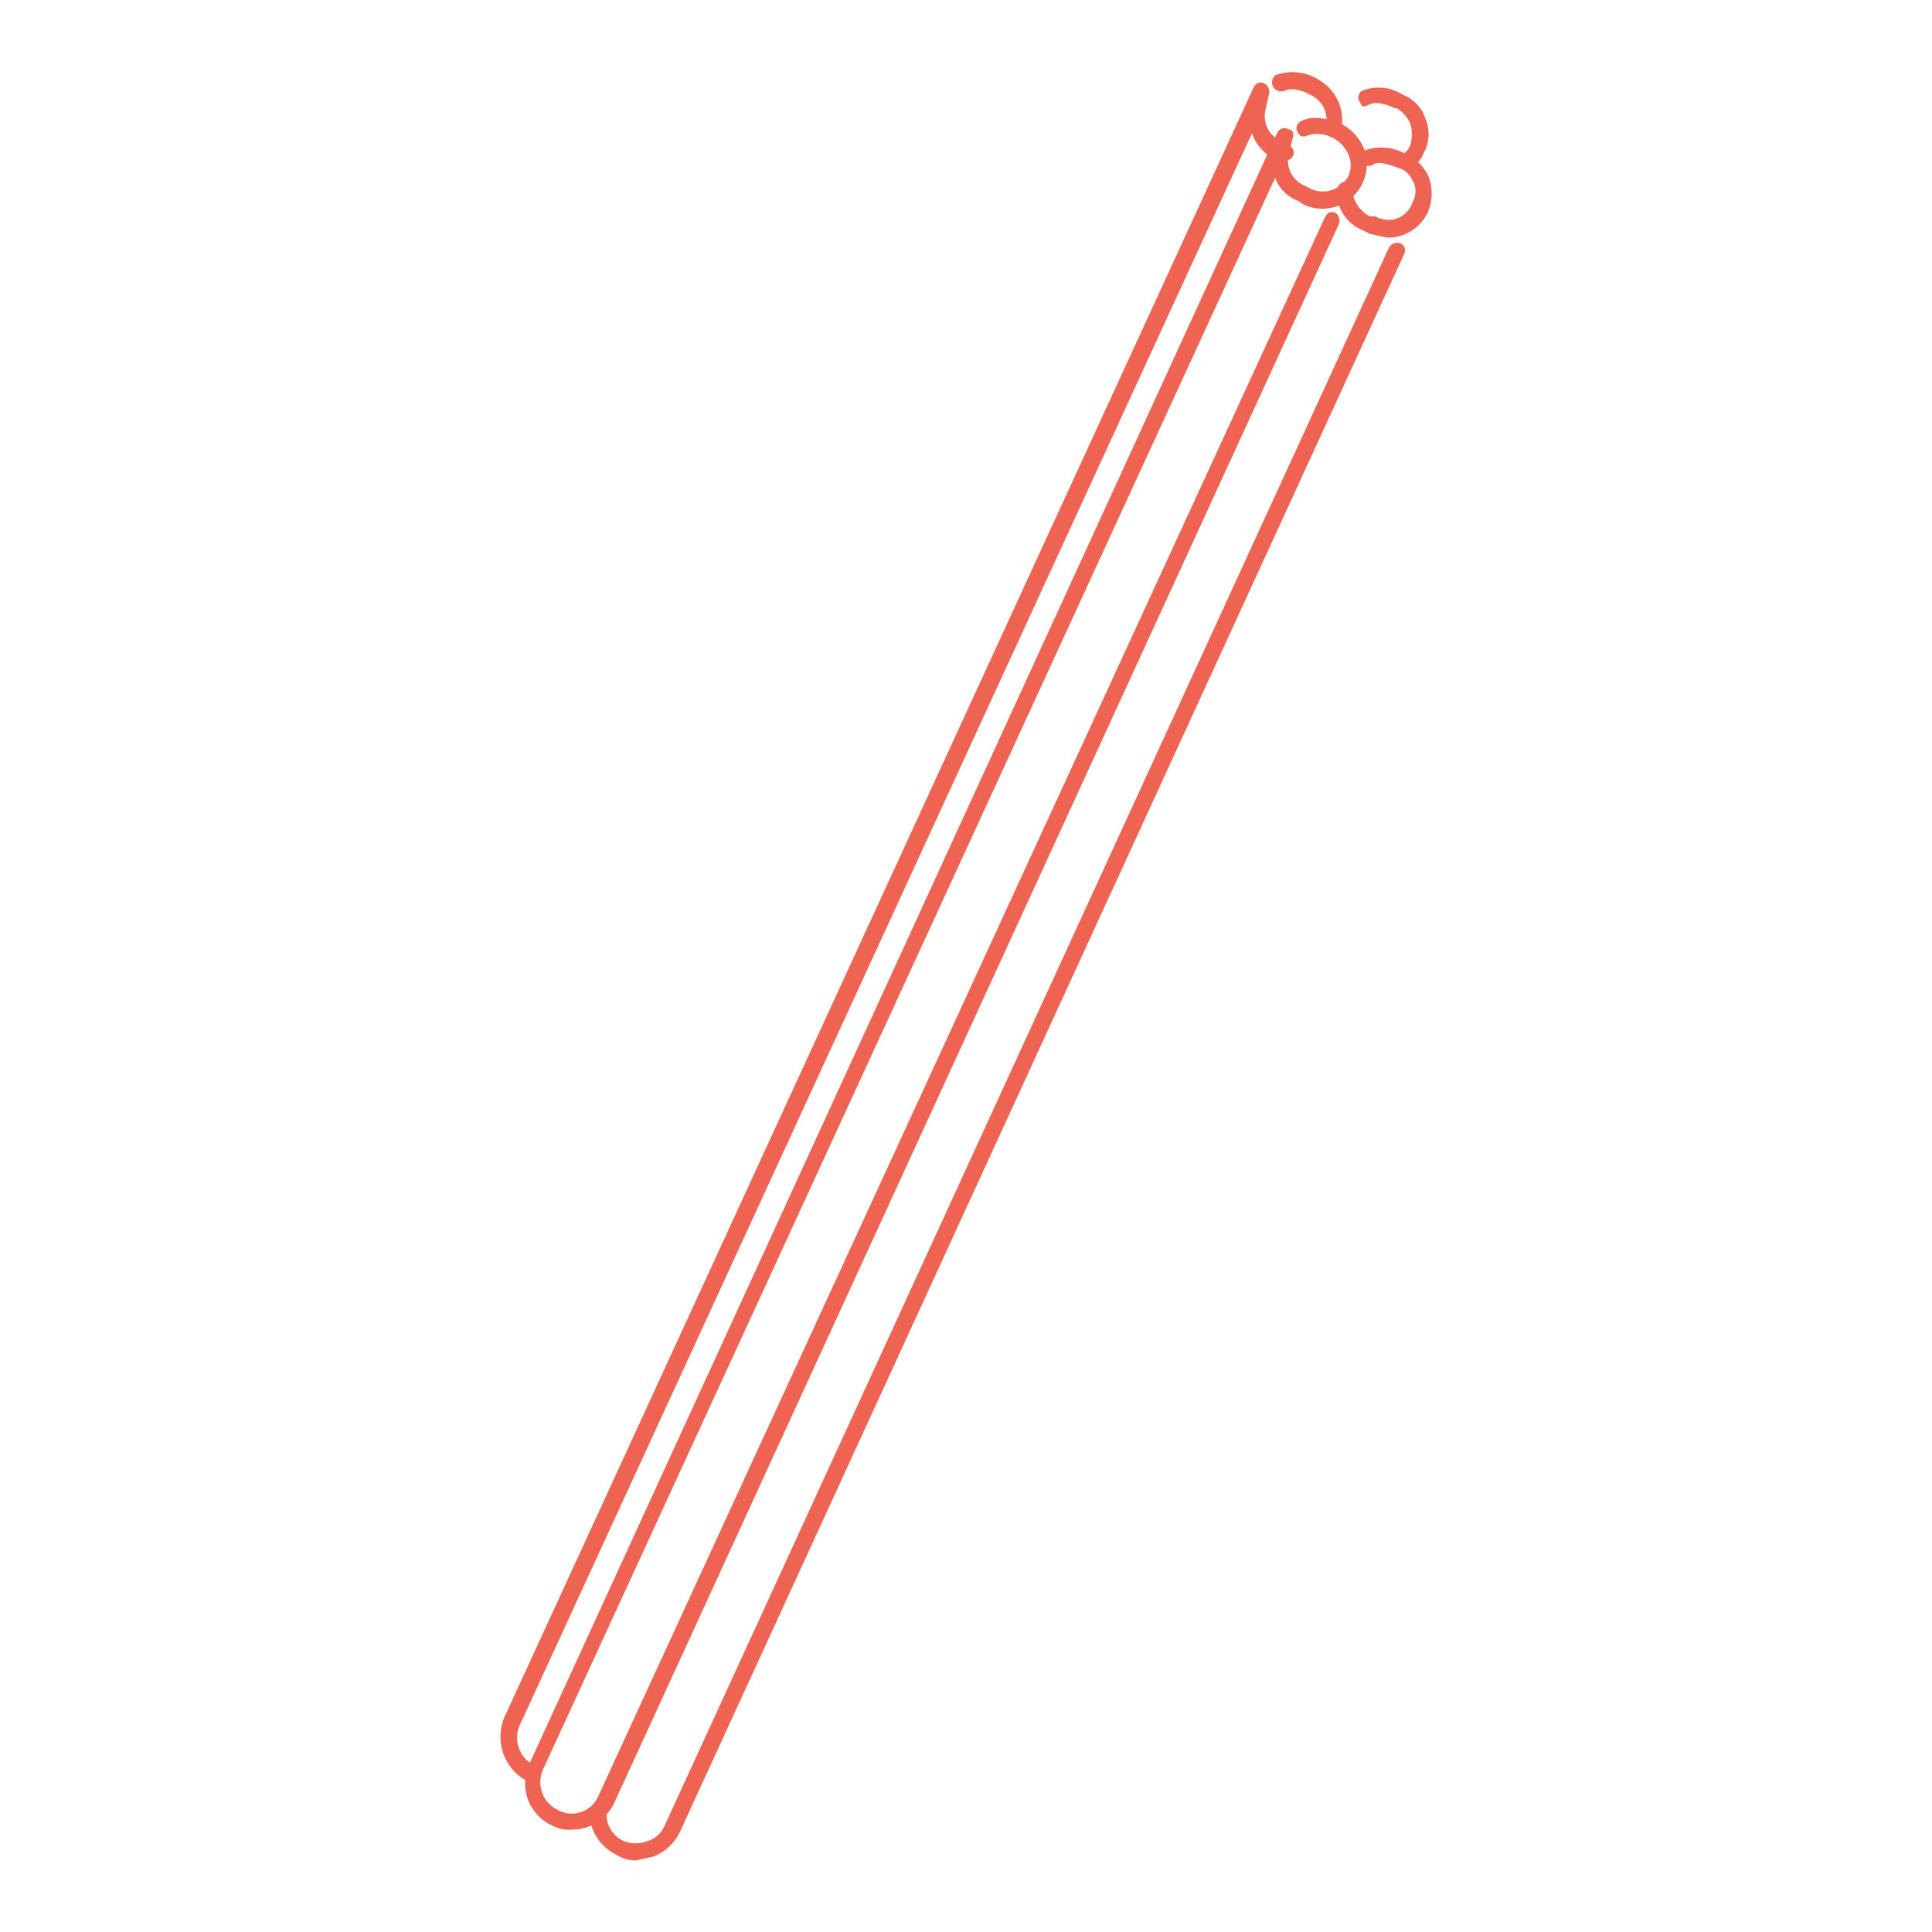
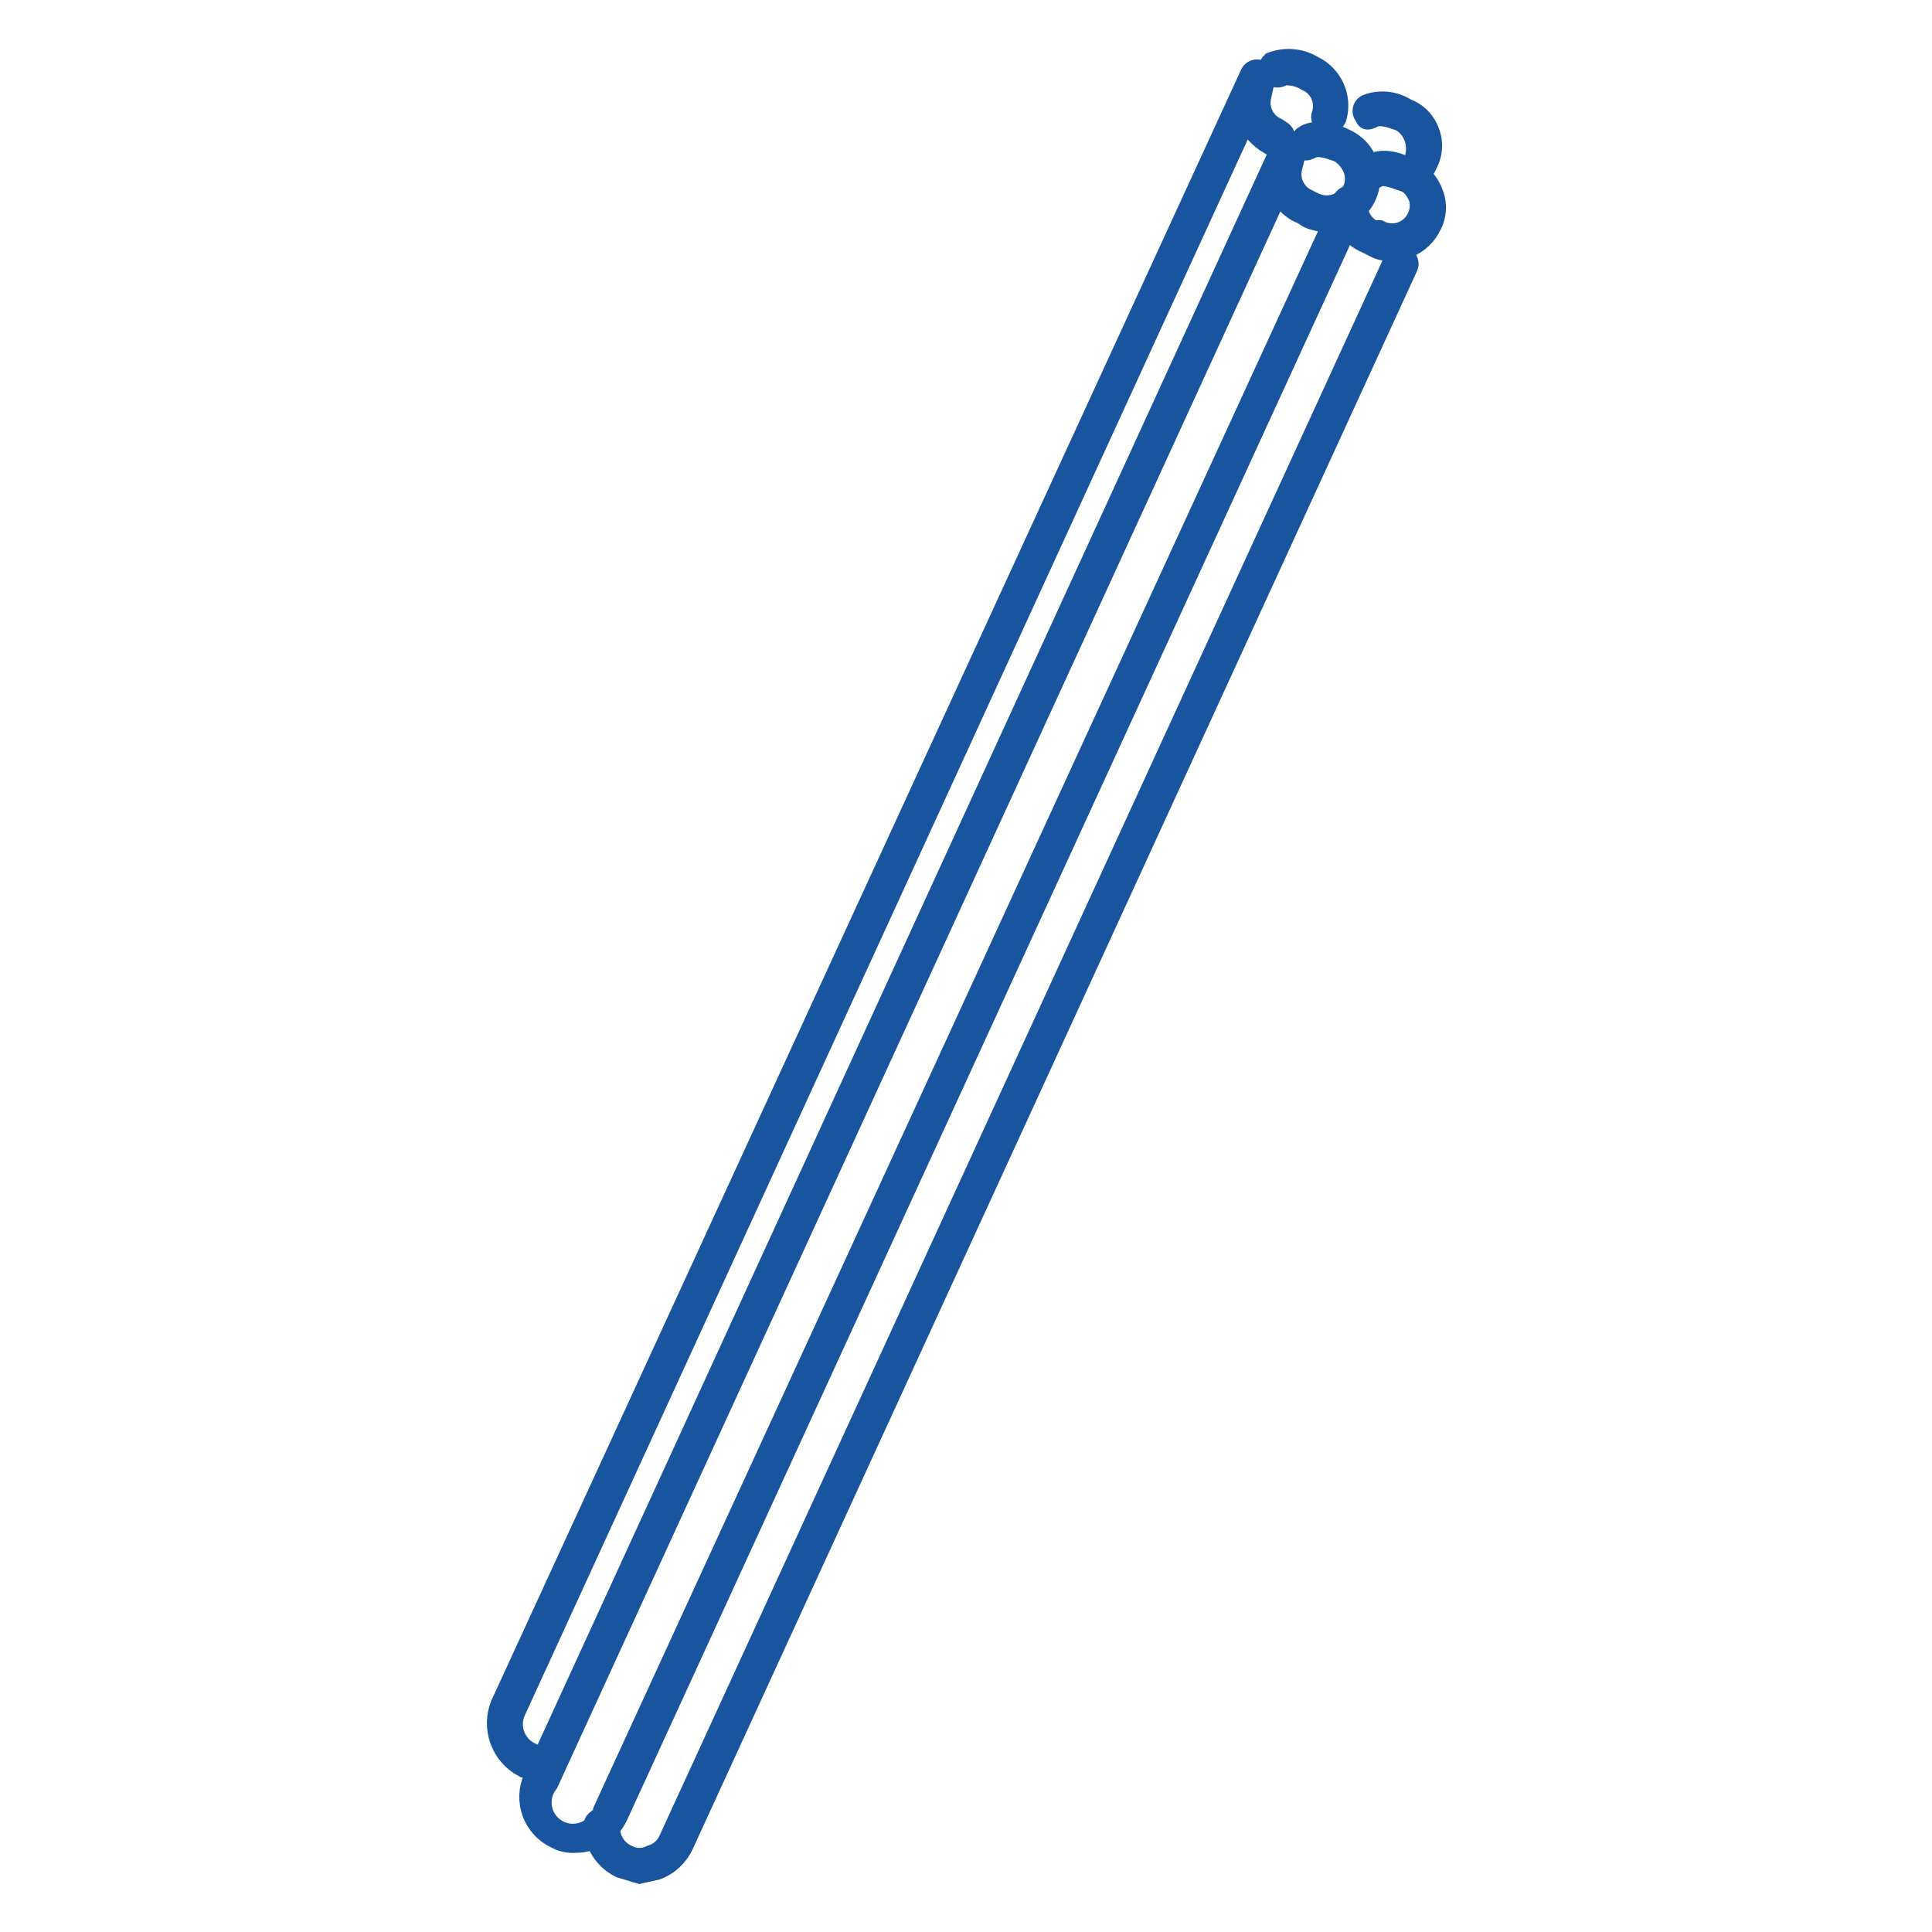
<svg xmlns="http://www.w3.org/2000/svg" id="Capa_1" data-name="Capa 1" viewBox="0 0 100 100">
  <defs>
-     <style>.cls-1{fill:#ee6352;}</style>
+     <style>.cls-1{fill:#18559e;stroke:#18559e;stroke-miterlimit:10;}</style>
  </defs>
-   <path class="cls-1" d="M72.9,8.6h-.3a.5.5,0,0,1,0-.6,1,1,0,0,0,.4-.5,2,2,0,0,0,0-1.1,1.8,1.8,0,0,0-.7-.8h-.1c-.2-.1-.9-.4-1.3-.2s-.4.1-.5-.1a.4.4,0,0,1,.1-.6,2.3,2.3,0,0,1,2.1.2,2,2,0,0,1,1.2,1.3,2,2,0,0,1-.1,1.7,1.8,1.8,0,0,1-.5.7Z" />
-   <path class="cls-1" d="M71.8,12.3l-.9-.2-.4-.2a2.1,2.1,0,0,1-1.3-2,.5.5,0,0,1,.4-.5h0c.3,0,.4.2.4.5a1.7,1.7,0,0,0,.9,1.3h.3a1.3,1.3,0,0,0,1.9-.7,1.2,1.2,0,0,0,.1-1c-.2-.4-.4-.7-.8-.8h0c-.3-.1-1-.4-1.3-.2a.4.4,0,0,1-.6-.1c-.1-.2-.1-.5.1-.6a2.5,2.5,0,0,1,2.2.2A2.2,2.2,0,0,1,74,9.3a2.5,2.5,0,0,1-.1,1.7A2.3,2.3,0,0,1,71.8,12.3Z" />
-   <path class="cls-1" d="M32.9,96.3a1.9,1.9,0,0,1-1-.3,2.5,2.5,0,0,1-1.4-2.2.4.4,0,0,1,.4-.4h0a.5.5,0,0,1,.5.4,1.5,1.5,0,0,0,.9,1.5,1.7,1.7,0,0,0,1.2,0,1.4,1.4,0,0,0,.9-.8L71.9,12.8a.5.5,0,0,1,.6-.2.4.4,0,0,1,.2.5L35.2,94.8a2.5,2.5,0,0,1-1.4,1.3Z" />
-   <path class="cls-1" d="M29.6,94.7a1.8,1.8,0,0,1-1-.2,2.4,2.4,0,0,1-1.2-3.2L66.1,6.9a.4.4,0,0,1,.6-.2c.2,0,.3.2.2.5l-.2.8a1.4,1.4,0,0,0,.8,1.6l.4.2a1.5,1.5,0,0,0,1.9-.7,1.4,1.4,0,0,0,0-1.1,1.8,1.8,0,0,0-.7-.8h0A1.7,1.7,0,0,0,67.7,7c-.2.1-.4.1-.5-.1a.4.4,0,0,1,.1-.6c.8-.5,2,.1,2.1.1a2.5,2.5,0,0,1,1.2,1.3,2.3,2.3,0,0,1-3.1,2.9l-.3-.2A2,2,0,0,1,66,9.2L28.1,91.6a1.6,1.6,0,0,0,.8,2.1,1.5,1.5,0,0,0,2.1-.8L68.6,11.2a.4.4,0,0,1,.5-.2.5.5,0,0,1,.2.6L31.8,93.3A2.4,2.4,0,0,1,29.6,94.7Z" />
-   <path class="cls-1" d="M69,7.1h-.1c-.3-.1-.4-.3-.3-.5a1.4,1.4,0,0,0-.8-1.7h0c-.3-.2-1-.4-1.3-.2a.5.5,0,0,1-.6-.2.5.5,0,0,1,.1-.6,2.5,2.5,0,0,1,2.2.2,2.4,2.4,0,0,1,1.2,2.7C69.3,7,69.2,7.1,69,7.1Z" />
-   <path class="cls-1" d="M27.5,92.2h-.2a2.6,2.6,0,0,1-1.2-3.3L64.9,4.5a.4.4,0,0,1,.5-.2.5.5,0,0,1,.3.5l-.2.9a1.4,1.4,0,0,0,.8,1.6l.3.2a.4.4,0,1,1-.3.7h-.4a2.4,2.4,0,0,1-1.1-1.3L26.9,89.3a1.6,1.6,0,0,0,.8,2.1.4.4,0,0,1,.2.6A.5.5,0,0,1,27.5,92.2Z" />
+   <path class="cls-1" d="M73.1,9.3h-.3c-.2-.2-.1-.4,0-.6a1,1,0,0,0,.4-.5,1.7,1.7,0,0,0,0-1,1.6,1.6,0,0,0-.7-.9h0c-.3-.1-1-.4-1.4-.2s-.4.1-.5-.1a.4.4,0,0,1,.1-.6,2.3,2.3,0,0,1,2.1.2A2,2,0,0,1,74,6.8a2,2,0,0,1-.1,1.7,1.8,1.8,0,0,1-.5.7Z" />
+   <path class="cls-1" d="M72,13a1.5,1.5,0,0,1-.9-.2l-.4-.2a2.1,2.1,0,0,1-1.3-2,.5.5,0,0,1,.4-.5h0c.3.1.5.2.5.5a1.4,1.4,0,0,0,.8,1.3h.3a1.4,1.4,0,0,0,1.9-.6,1.4,1.4,0,0,0,.1-1.1c-.2-.4-.4-.7-.8-.8h0c-.3-.1-1-.4-1.3-.2a.4.4,0,0,1-.6-.1.5.5,0,0,1,.2-.6c.8-.5,1.9.1,2.1.2A2.2,2.2,0,0,1,74.2,10a2,2,0,0,1-.1,1.7A2.3,2.3,0,0,1,72,13Z" />
+   <path class="cls-1" d="M33.1,97l-1-.3a2.5,2.5,0,0,1-1.4-2.2.4.4,0,0,1,.4-.4h0a.5.5,0,0,1,.5.4,1.5,1.5,0,0,0,.9,1.5,1.3,1.3,0,0,0,1.2,0,1.4,1.4,0,0,0,.9-.8L72.1,13.5a.5.5,0,0,1,.6-.2.4.4,0,0,1,.2.5L35.4,95.5A2.5,2.5,0,0,1,34,96.8Z" />
+   <path class="cls-1" d="M29.8,95.4a1.8,1.8,0,0,1-1-.2A2.4,2.4,0,0,1,27.6,92L66.3,7.6a.5.5,0,0,1,.6-.2c.2,0,.3.2.2.5l-.2.8a1.4,1.4,0,0,0,.8,1.6l.4.2A1.5,1.5,0,0,0,70,9.8a1.4,1.4,0,0,0,0-1.1,1.8,1.8,0,0,0-.7-.8h0c-.3-.1-1-.4-1.4-.2s-.4.1-.5-.1a.4.4,0,0,1,.1-.6c.8-.5,2,.1,2.2.2a2.2,2.2,0,0,1,1.1,1.2,2.3,2.3,0,0,1-3.1,2.9l-.3-.2a2,2,0,0,1-1.2-1.2L28.4,92.3a1.6,1.6,0,1,0,2.8,1.4L68.8,11.9a.4.4,0,0,1,.5-.2.5.5,0,0,1,.2.6L32,94A2.4,2.4,0,0,1,29.8,95.4Z" />
+   <path class="cls-1" d="M68.8,6.4h-.1c-.3-.1-.4-.3-.3-.5a1.4,1.4,0,0,0-.8-1.7h0c-.3-.2-1-.4-1.3-.2a.5.5,0,0,1-.6-.2.5.5,0,0,1,.1-.6,2.5,2.5,0,0,1,2.2.2,2.3,2.3,0,0,1,1.2,2.7C69.1,6.3,69,6.4,68.8,6.4Z" />
+   <path class="cls-1" d="M27.3,91.5h-.2a2.6,2.6,0,0,1-1.2-3.3L64.7,3.8a.4.4,0,0,1,.5-.2.5.5,0,0,1,.3.5l-.2.9a1.4,1.4,0,0,0,.8,1.6l.3.2a.4.4,0,0,1-.3.7h-.4a3,3,0,0,1-1.2-1.3L26.7,88.6a1.6,1.6,0,0,0,.8,2.1.4.4,0,0,1,.2.6Z" />
</svg>
